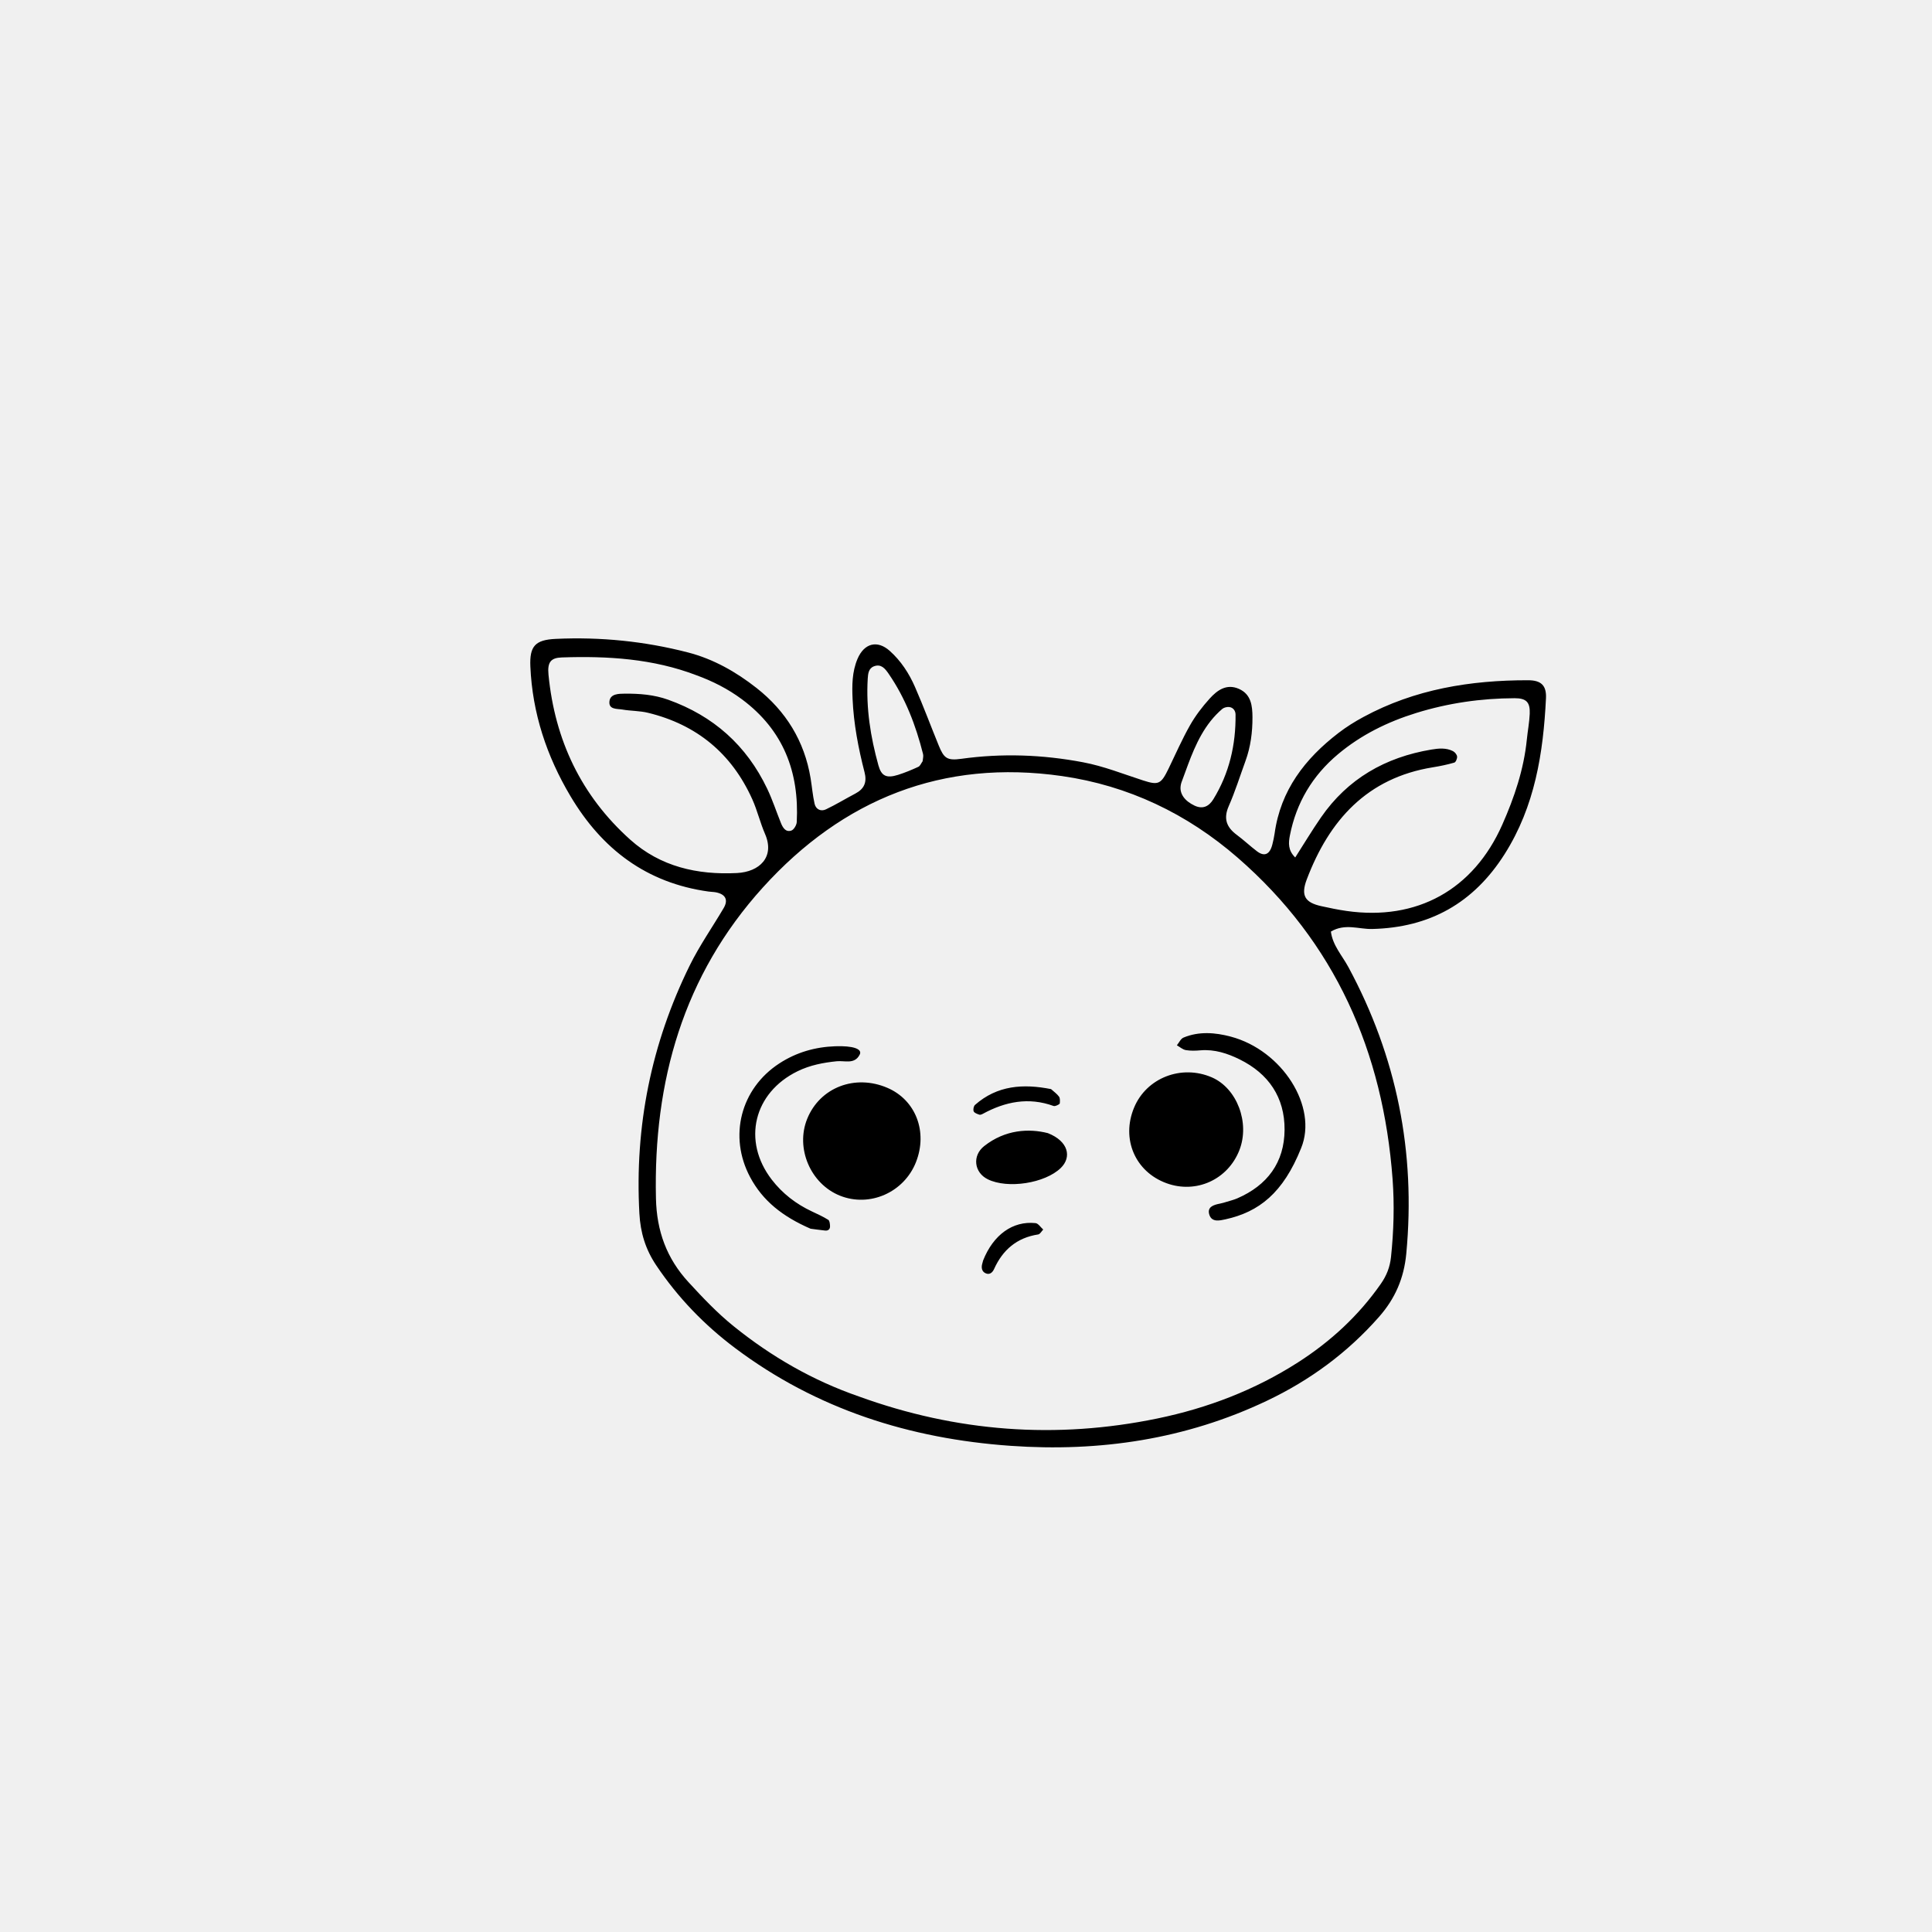
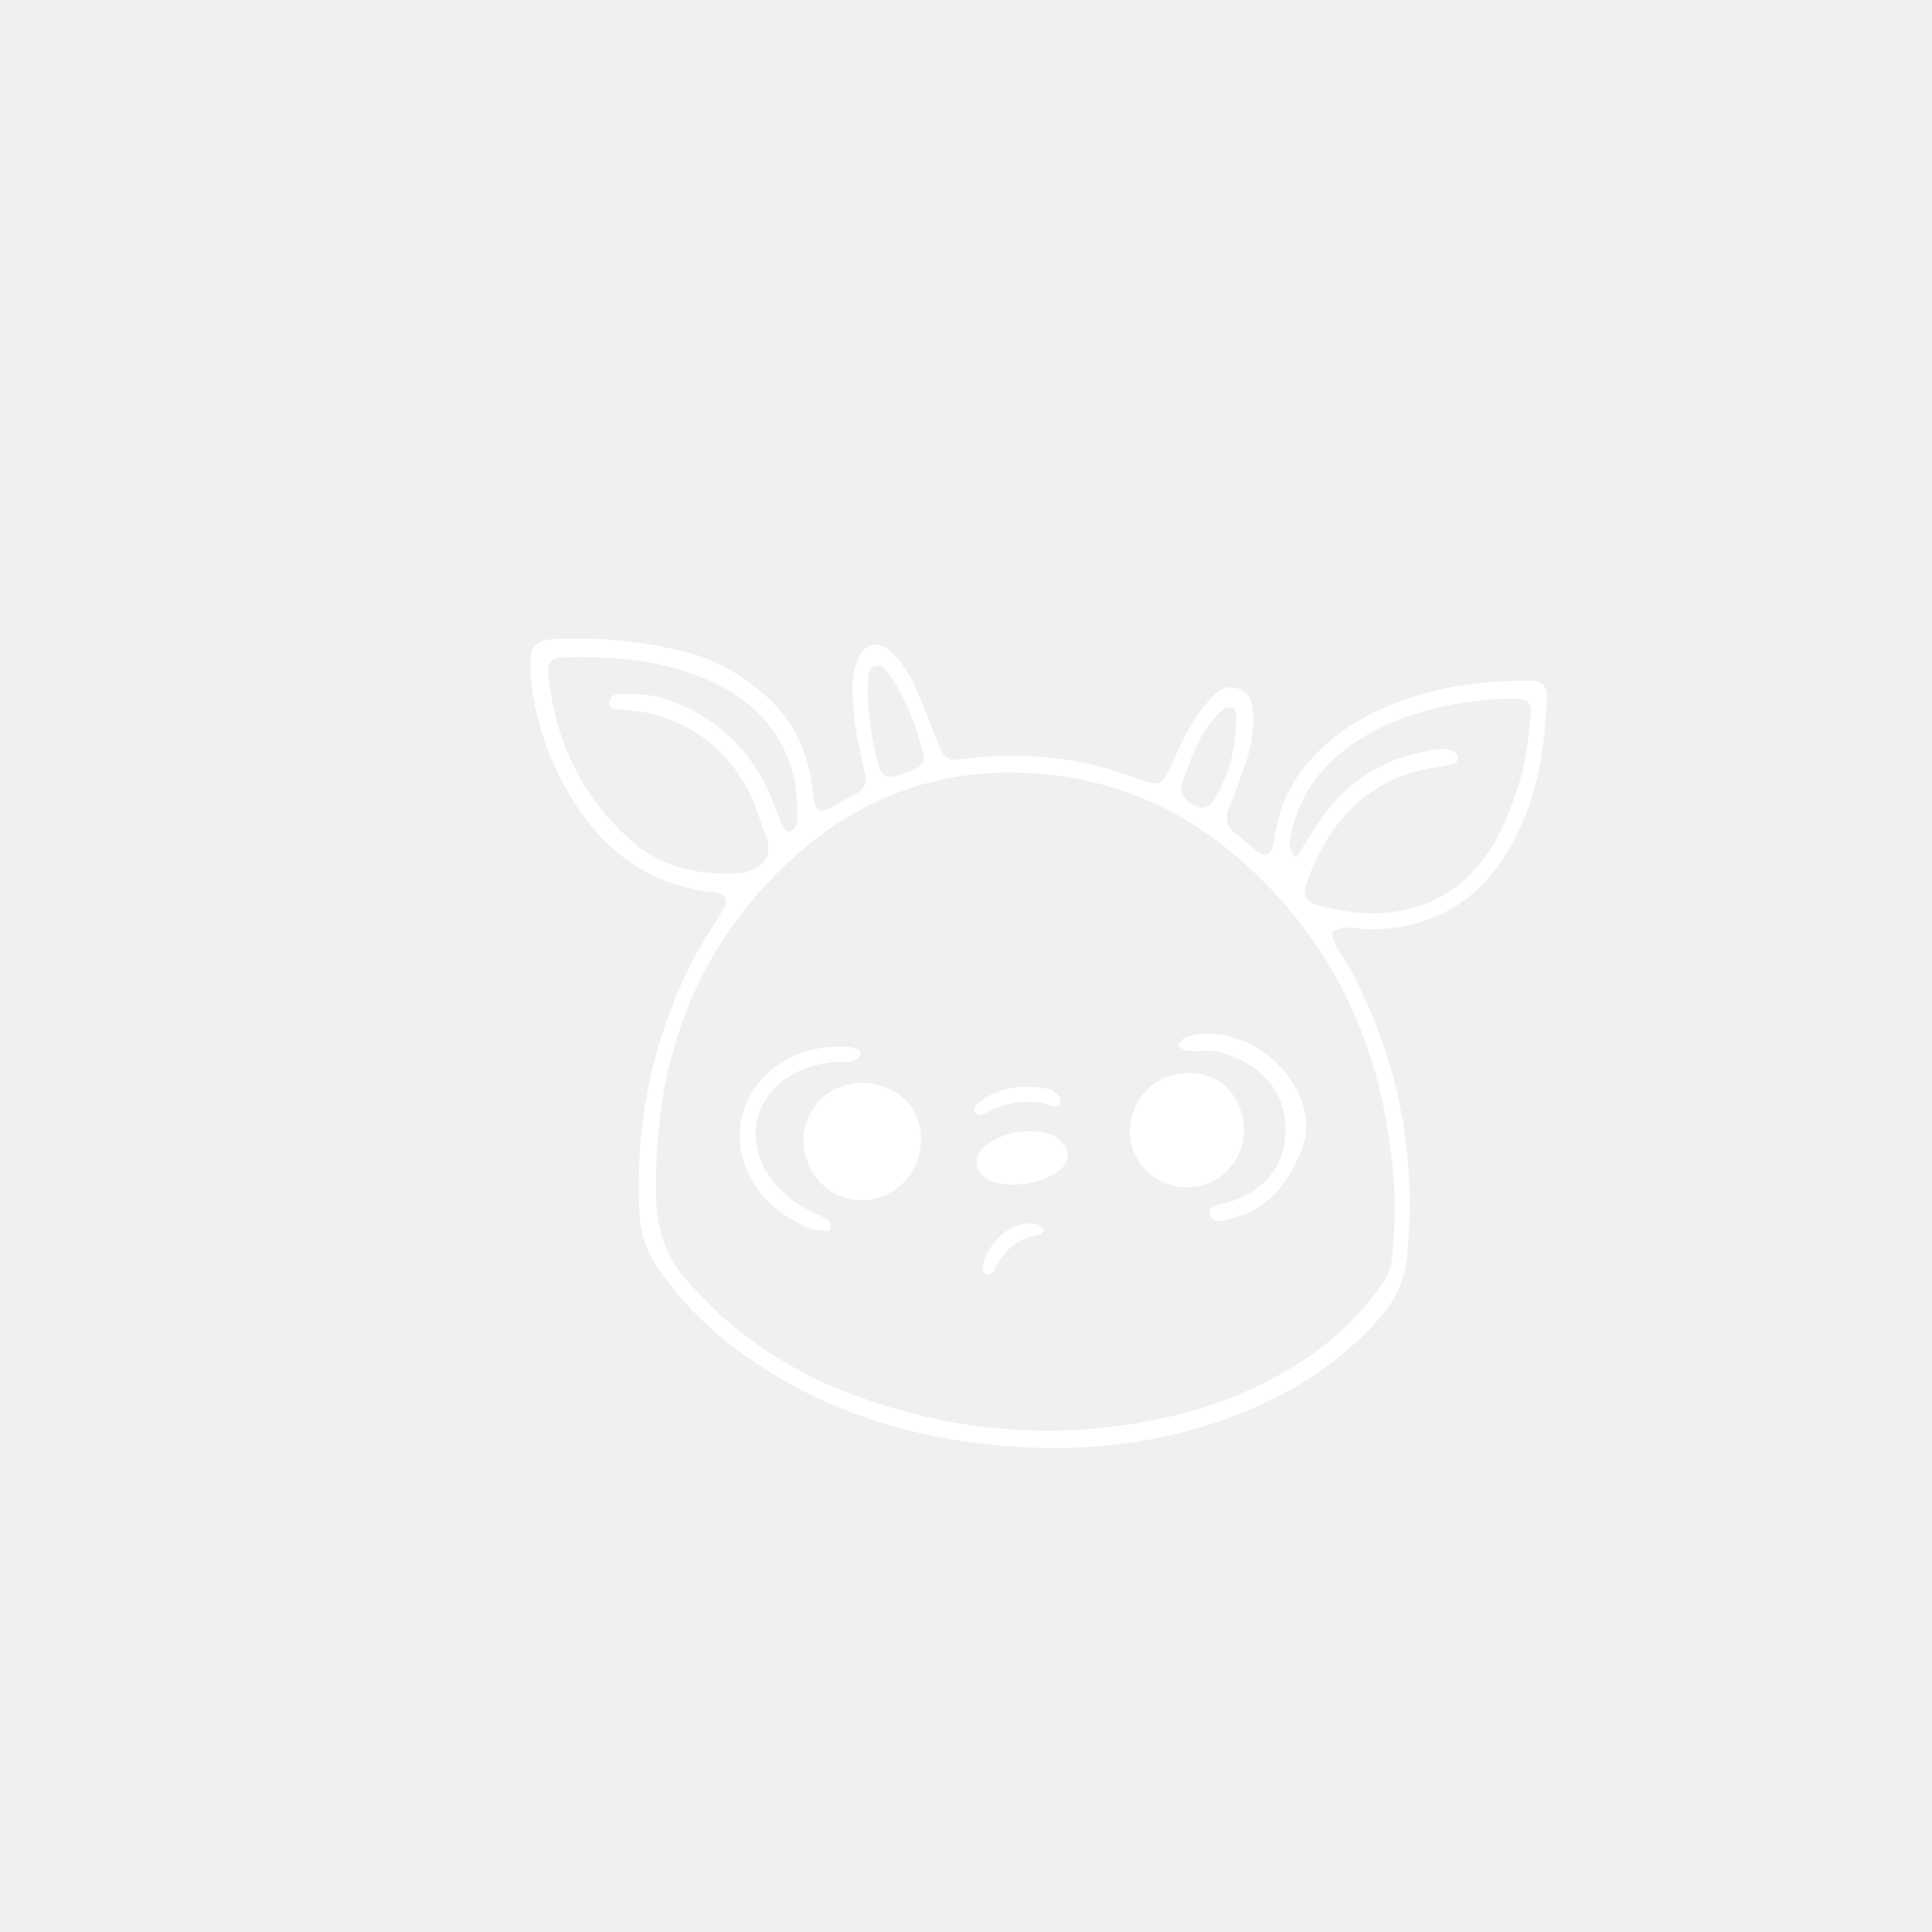
<svg xmlns="http://www.w3.org/2000/svg" width="576" zoomAndPan="magnify" viewBox="0 0 432 432" height="576" preserveAspectRatio="xMidYMid meet" version="1.0">
  <defs>
-     <clipPath id="e482d9adb2">
+     <clipPath id="871ee05f93">
      <path d="M 118 142 L 346 142 L 346 324 L 118 324 Z M 118 142 " clip-rule="nonzero" />
    </clipPath>
-     <clipPath id="444604c360">
+     <clipPath id="71f23ab181">
      <path d="M 143.289 77.375 L 361.266 158.262 L 288.469 354.441 L 70.492 273.555 Z M 143.289 77.375 " clip-rule="nonzero" />
    </clipPath>
-     <clipPath id="91185a84d9">
-       <path d="M 143.289 77.375 L 361.266 158.262 L 288.469 354.441 L 70.492 273.555 Z M 143.289 77.375 " clip-rule="nonzero" />
-     </clipPath>
-     <clipPath id="38a792ba25">
+     <clipPath id="1a74ae4c44">
      <path d="M 143.289 77.375 L 361.266 158.262 L 288.469 354.441 L 70.492 273.555 Z M 143.289 77.375 " clip-rule="nonzero" />
    </clipPath>
  </defs>
-   <g clip-path="url(#e482d9adb2)">
-     <g clip-path="url(#444604c360)">
-       <g clip-path="url(#91185a84d9)">
-         <g clip-path="url(#38a792ba25)">
-           <path fill="#000000" d="M 297.59 208.289 C 297.965 211.363 300.105 213.656 301.504 216.246 C 312.32 236.293 316.586 257.617 314.449 280.309 C 313.934 285.809 311.965 290.352 308.355 294.453 C 301.297 302.477 292.895 308.641 283.297 313.207 C 265.121 321.852 245.863 324.691 225.969 323.289 C 203.465 321.703 182.629 315.137 164.375 301.434 C 157.469 296.25 151.562 290.125 146.734 282.93 C 144.359 279.391 143.203 275.668 142.969 271.34 C 141.895 251.84 145.621 233.355 154.227 215.875 C 156.414 211.43 159.293 207.328 161.816 203.043 C 162.883 201.23 162.242 199.961 160.102 199.531 C 159.562 199.422 159 199.434 158.453 199.355 C 144.574 197.438 134.617 189.895 127.559 178.027 C 122.227 169.059 119.043 159.461 118.59 149.023 C 118.391 144.477 119.664 143.066 124.277 142.855 C 134.273 142.395 144.145 143.383 153.832 145.887 C 159.543 147.363 164.605 150.246 169.188 153.855 C 175.727 159 179.879 165.703 181.25 174.008 C 181.562 175.91 181.719 177.844 182.141 179.723 C 182.426 180.98 183.551 181.512 184.676 180.977 C 186.922 179.914 189.047 178.605 191.25 177.449 C 193.254 176.398 193.891 174.906 193.312 172.664 C 191.93 167.305 190.887 161.871 190.641 156.32 C 190.504 153.277 190.512 150.25 191.734 147.344 C 193.219 143.824 196.164 143.051 198.941 145.531 C 201.469 147.785 203.273 150.578 204.605 153.629 C 206.488 157.93 208.121 162.34 209.898 166.688 C 211.062 169.543 211.758 170.113 214.949 169.672 C 224.074 168.406 233.094 168.73 242.145 170.441 C 246.812 171.32 251.148 173.07 255.613 174.512 C 259.07 175.629 259.609 175.332 261.297 171.863 C 262.863 168.633 264.305 165.324 266.074 162.203 C 267.285 160.059 268.82 158.051 270.473 156.219 C 272.172 154.332 274.27 152.809 277.039 154.039 C 279.781 155.254 280.039 157.859 280.055 160.363 C 280.07 163.688 279.648 166.988 278.496 170.148 C 277.266 173.523 276.188 176.973 274.746 180.258 C 273.516 183.062 274.258 184.98 276.555 186.684 C 278.105 187.836 279.516 189.172 281.051 190.34 C 282.738 191.625 283.945 191.062 284.508 188.797 C 284.707 187.992 284.891 187.184 285.008 186.363 C 286.34 176.688 291.812 169.633 299.289 163.891 C 301.035 162.547 302.93 161.363 304.871 160.316 C 316.363 154.094 328.824 152.086 341.699 152.105 C 344.633 152.109 345.82 153.305 345.684 156.129 C 345.086 168.395 343.203 180.301 336.438 190.98 C 329.504 201.914 319.719 207.426 306.789 207.723 C 303.828 207.789 300.746 206.422 297.594 208.301 Z M 192.051 312.254 C 213.84 320.164 236.113 321.871 258.836 317.168 C 270.016 314.855 280.559 310.828 290.215 304.645 C 297.5 299.977 303.754 294.23 308.738 287.098 C 310.059 285.211 310.793 283.328 311.035 281.043 C 311.641 275.25 311.812 269.453 311.387 263.672 C 309.273 235.168 298.566 210.758 276.742 191.773 C 265.426 181.934 252.258 175.656 237.473 173.531 C 210.805 169.703 188.469 178.672 170.574 198.445 C 152.77 218.117 146.082 241.797 146.672 267.965 C 146.836 275.266 149.066 281.395 153.969 286.715 C 157.148 290.172 160.359 293.574 164.027 296.531 C 172.477 303.352 181.75 308.691 192.051 312.254 Z M 155.738 150.992 C 146.02 147.273 135.883 146.66 125.629 147.004 C 123.145 147.086 122.371 148.078 122.645 150.863 C 124.062 165.473 129.961 177.941 140.934 187.762 C 147.676 193.793 155.895 195.652 164.766 195.215 C 169.836 194.965 173.312 191.629 171.062 186.465 C 169.965 183.941 169.336 181.211 168.207 178.707 C 163.605 168.484 155.789 162.031 144.902 159.383 C 143.051 158.93 141.082 158.984 139.191 158.66 C 137.984 158.453 136.035 158.715 136.277 156.781 C 136.488 155.117 138.387 155.117 139.641 155.105 C 142.941 155.074 146.215 155.316 149.406 156.461 C 159.523 160.078 166.934 166.676 171.547 176.359 C 172.734 178.844 173.586 181.48 174.621 184.039 C 175.039 185.078 175.688 186.133 176.934 185.723 C 177.504 185.539 178.121 184.492 178.156 183.809 C 178.73 172.605 175.16 163.266 165.922 156.383 C 162.77 154.035 159.375 152.324 155.73 150.988 Z M 289.613 191.738 C 291.551 188.711 293.363 185.688 295.363 182.793 C 301.352 174.125 309.758 169.332 320.035 167.609 C 321.684 167.332 323.34 167.172 324.883 167.953 C 325.309 168.164 325.758 168.719 325.809 169.16 C 325.859 169.602 325.52 170.422 325.188 170.52 C 323.617 170.977 322.004 171.309 320.387 171.57 C 305.672 173.949 297.211 183.41 292.191 196.652 C 290.828 200.258 291.801 201.809 295.422 202.613 C 297.305 203.031 299.203 203.422 301.113 203.695 C 316.82 205.938 329.461 198.965 335.91 184.406 C 338.602 178.328 340.73 172.055 341.402 165.371 C 341.594 163.453 341.965 161.547 342.051 159.625 C 342.164 157.016 341.293 156.113 338.664 156.121 C 331.168 156.145 323.812 157.207 316.645 159.43 C 310.25 161.414 304.34 164.32 299.176 168.648 C 293.465 173.441 289.852 179.492 288.422 186.816 C 288.102 188.461 287.969 190.117 289.617 191.738 Z M 206.301 170.215 C 206.344 169.68 206.523 169.105 206.398 168.609 C 204.785 162.215 202.465 156.117 198.699 150.652 C 197.938 149.551 197.047 148.367 195.414 148.988 C 194.195 149.453 194.094 150.688 194.027 151.742 C 193.629 158.355 194.656 164.809 196.422 171.156 C 197.086 173.543 198.227 174.066 200.785 173.27 C 202.34 172.781 203.859 172.148 205.34 171.465 C 205.762 171.266 205.984 170.645 206.301 170.219 Z M 265.602 171.082 C 265.121 172.379 264.637 173.672 264.168 174.973 C 264.07 175.227 264.031 175.504 263.992 175.777 C 263.766 177.523 264.918 179.113 267.117 180.145 C 268.98 181.016 270.348 180.277 271.309 178.711 C 274.871 172.906 276.348 166.527 276.273 159.766 C 276.266 158.934 275.746 158.184 274.836 158.09 C 274.336 158.039 273.672 158.203 273.297 158.523 C 269.383 161.867 267.348 166.402 265.598 171.082 Z M 204.809 259.867 C 207.496 253.066 204.762 245.953 198.41 243.238 C 191.168 240.137 183.34 243.16 180.496 250.16 C 177.828 256.723 181.215 264.699 187.797 267.348 C 194.449 270.023 202.133 266.645 204.809 259.867 Z M 270.969 240.902 C 264.176 237.965 256.348 241.008 253.582 247.668 C 250.668 254.668 253.816 262.004 260.828 264.566 C 267.461 266.992 274.555 263.77 277.133 257.172 C 279.52 251.051 276.598 243.34 270.969 240.902 Z M 275.18 231.785 C 271.758 230.875 268.098 230.562 264.641 232.004 C 264.012 232.262 263.641 233.137 263.152 233.73 C 263.816 234.105 264.445 234.684 265.156 234.805 C 266.223 234.992 267.352 234.949 268.445 234.855 C 271.582 234.594 274.465 235.539 277.18 236.879 C 283.664 240.074 287.277 245.371 287.234 252.621 C 287.188 259.945 283.375 265.035 276.68 267.945 C 275.93 268.273 275.117 268.473 274.332 268.715 C 273.809 268.875 273.281 269.039 272.742 269.141 C 271.32 269.414 269.836 269.895 270.426 271.66 C 270.992 273.359 272.766 272.918 274.012 272.645 C 281.492 271 286.906 266.785 290.93 256.734 C 294.734 247.488 286.727 234.844 275.18 231.785 Z M 184.496 275.156 C 185.176 275.23 185.617 274.859 185.598 274.188 C 185.578 273.695 185.52 272.957 185.207 272.762 C 184.051 272.035 182.793 271.469 181.551 270.883 C 177.996 269.219 174.949 266.867 172.566 263.77 C 165.895 255.113 168.512 244.324 178.355 239.523 C 181.125 238.172 184.082 237.602 187.117 237.297 C 188.906 237.121 191.086 238.059 192.234 235.812 C 192.887 234.535 190.711 233.805 186.754 233.945 C 182.242 234.109 178.062 235.312 174.27 237.777 C 165.609 243.406 162.867 254.078 167.727 263.203 C 170.574 268.555 175.051 272.055 181.242 274.742 C 181.816 274.816 183.156 275.012 184.5 275.156 Z M 220.062 256.27 C 217.348 258.418 217.805 262.18 220.871 263.691 C 225.328 265.883 233.652 264.594 237.191 261.164 C 239.684 258.742 238.922 255.188 234.305 253.371 C 230.078 252.301 224.777 252.547 220.059 256.273 Z M 218.008 247.07 C 217.703 247.34 217.559 248.117 217.719 248.5 C 217.875 248.867 218.504 249.074 218.969 249.242 C 219.18 249.32 219.52 249.184 219.754 249.059 C 224.785 246.316 230 245.277 235.562 247.293 C 235.781 247.371 236.102 247.27 236.336 247.168 C 236.582 247.059 236.957 246.871 236.973 246.691 C 237.012 246.195 237.059 245.566 236.797 245.207 C 236.336 244.57 235.645 244.102 235.016 243.527 C 228.812 242.301 222.992 242.664 218.008 247.066 Z M 219.613 282.637 C 219.398 283.496 219.543 284.316 220.371 284.699 C 221.266 285.117 221.914 284.562 222.277 283.762 C 224.219 279.453 227.387 276.754 232.148 276.023 C 232.566 275.957 232.898 275.309 233.266 274.93 C 232.695 274.43 232.164 273.555 231.543 273.492 C 226.445 272.953 222.105 276.109 219.828 281.844 C 219.758 282.105 219.68 282.371 219.617 282.637 Z M 219.613 282.637 " fill-opacity="1" fill-rule="nonzero" />
-         </g>
+   <g clip-path="url(#871ee05f93)">
+     <g clip-path="url(#71f23ab181)">
+       <g clip-path="url(#1a74ae4c44)">
+         <path fill="#ffffff" d="M 297.793 208.395 C 298.172 211.473 300.316 213.766 301.719 216.359 C 312.551 236.418 316.828 257.754 314.695 280.457 C 314.18 285.953 312.211 290.5 308.594 294.605 C 301.531 302.629 293.121 308.793 283.516 313.359 C 265.32 322.004 246.043 324.84 226.125 323.434 C 203.594 321.84 182.738 315.266 164.461 301.551 C 157.543 296.359 151.625 290.23 146.793 283.031 C 144.414 279.492 143.258 275.766 143.02 271.438 C 141.941 251.926 145.668 233.43 154.273 215.949 C 156.465 211.5 159.348 207.395 161.871 203.109 C 162.938 201.293 162.293 200.027 160.152 199.594 C 159.613 199.488 159.047 199.496 158.504 199.422 C 144.609 197.496 134.637 189.949 127.57 178.074 C 122.227 169.098 119.039 159.496 118.582 149.051 C 118.383 144.5 119.652 143.094 124.273 142.883 C 134.281 142.426 144.164 143.414 153.863 145.922 C 159.578 147.402 164.648 150.289 169.234 153.898 C 175.785 159.047 179.941 165.758 181.316 174.062 C 181.633 175.969 181.789 177.902 182.215 179.785 C 182.496 181.039 183.621 181.574 184.75 181.039 C 186.996 179.977 189.125 178.668 191.328 177.512 C 193.336 176.461 193.973 174.969 193.395 172.723 C 192.008 167.363 190.965 161.922 190.715 156.371 C 190.574 153.328 190.582 150.301 191.809 147.391 C 193.293 143.871 196.242 143.098 199.023 145.578 C 201.551 147.832 203.359 150.633 204.695 153.684 C 206.582 157.984 208.215 162.398 209.996 166.75 C 211.164 169.605 211.859 170.18 215.051 169.734 C 224.188 168.473 233.219 168.801 242.281 170.512 C 246.953 171.395 251.293 173.145 255.762 174.59 C 259.223 175.707 259.766 175.41 261.453 171.941 C 263.023 168.707 264.461 165.398 266.23 162.277 C 267.445 160.133 268.98 158.125 270.637 156.293 C 272.336 154.406 274.434 152.883 277.211 154.113 C 279.953 155.328 280.215 157.934 280.227 160.441 C 280.242 163.766 279.824 167.07 278.672 170.23 C 277.441 173.609 276.363 177.055 274.918 180.344 C 273.688 183.148 274.434 185.07 276.73 186.773 C 278.285 187.926 279.695 189.262 281.234 190.43 C 282.922 191.715 284.133 191.156 284.691 188.891 C 284.895 188.086 285.078 187.273 285.191 186.453 C 286.527 176.773 292 169.719 299.484 163.973 C 301.234 162.633 303.133 161.445 305.074 160.398 C 316.574 154.176 329.051 152.172 341.941 152.195 C 344.875 152.199 346.066 153.398 345.93 156.223 C 345.336 168.492 343.453 180.406 336.68 191.086 C 329.746 202.023 319.949 207.539 307.004 207.828 C 304.039 207.895 300.957 206.527 297.801 208.406 Z M 192.168 312.379 C 213.984 320.301 236.281 322.016 259.027 317.316 C 270.219 315.004 280.773 310.98 290.441 304.797 C 297.73 300.129 303.992 294.379 308.977 287.242 C 310.297 285.355 311.035 283.477 311.273 281.188 C 311.879 275.395 312.051 269.594 311.621 263.809 C 309.5 235.289 298.777 210.863 276.922 191.867 C 265.586 182.016 252.402 175.734 237.605 173.605 C 210.902 169.766 188.547 178.73 170.637 198.512 C 152.82 218.188 146.129 241.879 146.727 268.059 C 146.895 275.363 149.129 281.496 154.035 286.82 C 157.223 290.277 160.438 293.684 164.105 296.645 C 172.57 303.473 181.855 308.816 192.168 312.379 Z M 155.77 151.031 C 146.043 147.309 135.895 146.691 125.629 147.031 C 123.141 147.117 122.367 148.105 122.641 150.895 C 124.062 165.512 129.973 177.988 140.961 187.816 C 147.711 193.852 155.941 195.711 164.82 195.277 C 169.895 195.031 173.379 191.691 171.121 186.523 C 170.023 184 169.395 181.27 168.262 178.762 C 163.652 168.535 155.824 162.074 144.926 159.422 C 143.074 158.969 141.102 159.023 139.207 158.699 C 138 158.488 136.047 158.754 136.293 156.816 C 136.5 155.152 138.402 155.156 139.66 155.145 C 142.965 155.113 146.238 155.355 149.434 156.5 C 159.562 160.125 166.984 166.727 171.605 176.414 C 172.793 178.902 173.648 181.539 174.684 184.102 C 175.102 185.137 175.754 186.191 177 185.785 C 177.57 185.602 178.188 184.555 178.223 183.871 C 178.797 172.664 175.219 163.316 165.965 156.426 C 162.812 154.078 159.414 152.363 155.766 151.027 Z M 289.805 191.836 C 291.746 188.805 293.559 185.781 295.559 182.887 C 301.551 174.215 309.969 169.422 320.254 167.703 C 321.906 167.422 323.562 167.262 325.109 168.047 C 325.535 168.258 325.984 168.812 326.035 169.254 C 326.086 169.695 325.746 170.516 325.414 170.613 C 323.844 171.07 322.227 171.402 320.609 171.664 C 305.879 174.039 297.41 183.504 292.391 196.75 C 291.023 200.355 292 201.91 295.625 202.715 C 297.512 203.133 299.41 203.527 301.324 203.801 C 317.047 206.047 329.699 199.074 336.152 184.512 C 338.848 178.43 340.973 172.152 341.645 165.469 C 341.836 163.551 342.207 161.645 342.293 159.719 C 342.406 157.105 341.531 156.203 338.902 156.211 C 331.398 156.234 324.035 157.293 316.859 159.52 C 310.457 161.5 304.539 164.406 299.375 168.734 C 293.656 173.531 290.043 179.578 288.613 186.91 C 288.289 188.555 288.16 190.215 289.809 191.836 Z M 206.398 170.277 C 206.438 169.738 206.617 169.168 206.492 168.672 C 204.879 162.273 202.555 156.172 198.777 150.703 C 198.02 149.602 197.125 148.418 195.492 149.035 C 194.27 149.5 194.168 150.734 194.105 151.793 C 193.703 158.41 194.738 164.867 196.504 171.215 C 197.172 173.605 198.312 174.125 200.871 173.332 C 202.43 172.844 203.949 172.211 205.434 171.527 C 205.855 171.332 206.078 170.707 206.395 170.281 Z M 265.762 171.16 C 265.281 172.457 264.797 173.75 264.328 175.051 C 264.23 175.309 264.191 175.586 264.156 175.855 C 263.926 177.602 265.082 179.199 267.281 180.23 C 269.148 181.102 270.516 180.363 271.477 178.797 C 275.043 172.988 276.52 166.605 276.441 159.844 C 276.434 159.008 275.914 158.258 275.004 158.164 C 274.504 158.113 273.84 158.277 273.465 158.598 C 269.543 161.941 267.508 166.477 265.762 171.16 Z M 204.926 259.973 C 207.613 253.168 204.875 246.051 198.516 243.336 C 191.262 240.23 183.43 243.254 180.586 250.254 C 177.914 256.82 181.309 264.801 187.898 267.453 C 194.555 270.129 202.246 266.75 204.926 259.973 Z M 271.152 241.02 C 264.352 238.074 256.52 241.121 253.75 247.777 C 250.836 254.785 253.988 262.121 261.008 264.688 C 267.648 267.117 274.75 263.898 277.328 257.297 C 279.715 251.172 276.789 243.457 271.152 241.016 Z M 275.367 231.895 C 271.941 230.988 268.277 230.668 264.816 232.109 C 264.188 232.371 263.816 233.246 263.328 233.84 C 263.992 234.215 264.621 234.793 265.332 234.914 C 266.398 235.102 267.531 235.059 268.625 234.969 C 271.766 234.707 274.652 235.652 277.371 236.992 C 283.863 240.191 287.484 245.492 287.438 252.746 C 287.395 260.074 283.582 265.164 276.879 268.074 C 276.125 268.402 275.316 268.602 274.527 268.844 C 274.004 269.004 273.477 269.168 272.938 269.27 C 271.516 269.543 270.027 270.023 270.617 271.789 C 271.184 273.488 272.961 273.047 274.207 272.773 C 281.695 271.133 287.117 266.914 291.141 256.863 C 294.945 247.613 286.93 234.961 275.367 231.895 Z M 184.594 275.266 C 185.273 275.34 185.719 274.969 185.695 274.297 C 185.68 273.801 185.617 273.062 185.309 272.867 C 184.148 272.141 182.891 271.574 181.645 270.988 C 178.086 269.32 175.035 266.969 172.648 263.871 C 165.969 255.207 168.582 244.414 178.438 239.613 C 181.211 238.262 184.172 237.691 187.207 237.387 C 189 237.211 191.184 238.152 192.328 235.902 C 192.984 234.625 190.805 233.895 186.844 234.035 C 182.328 234.195 178.145 235.398 174.348 237.867 C 165.676 243.492 162.938 254.172 167.805 263.301 C 170.656 268.656 175.137 272.156 181.336 274.848 C 181.91 274.926 183.254 275.121 184.598 275.262 Z M 220.195 256.379 C 217.477 258.523 217.934 262.289 221.008 263.805 C 225.469 266 233.801 264.711 237.344 261.277 C 239.84 258.859 239.074 255.301 234.453 253.48 C 230.223 252.41 224.914 252.656 220.191 256.383 Z M 218.137 247.176 C 217.832 247.445 217.688 248.223 217.848 248.602 C 218.004 248.969 218.633 249.18 219.098 249.348 C 219.309 249.426 219.652 249.289 219.883 249.164 C 224.918 246.422 230.141 245.383 235.711 247.398 C 235.93 247.48 236.25 247.379 236.484 247.273 C 236.73 247.168 237.109 246.977 237.121 246.801 C 237.16 246.305 237.207 245.672 236.945 245.316 C 236.48 244.68 235.789 244.207 235.164 243.633 C 228.953 242.406 223.125 242.766 218.137 247.172 Z M 219.754 282.758 C 219.539 283.621 219.684 284.438 220.512 284.82 C 221.406 285.238 222.055 284.684 222.418 283.887 C 224.363 279.574 227.531 276.875 232.301 276.145 C 232.719 276.078 233.051 275.43 233.418 275.051 C 232.848 274.551 232.312 273.676 231.691 273.609 C 226.59 273.074 222.246 276.23 219.969 281.965 C 219.898 282.227 219.82 282.492 219.758 282.758 Z M 219.754 282.758 " fill-opacity="1" fill-rule="nonzero" />
      </g>
    </g>
  </g>
</svg>
